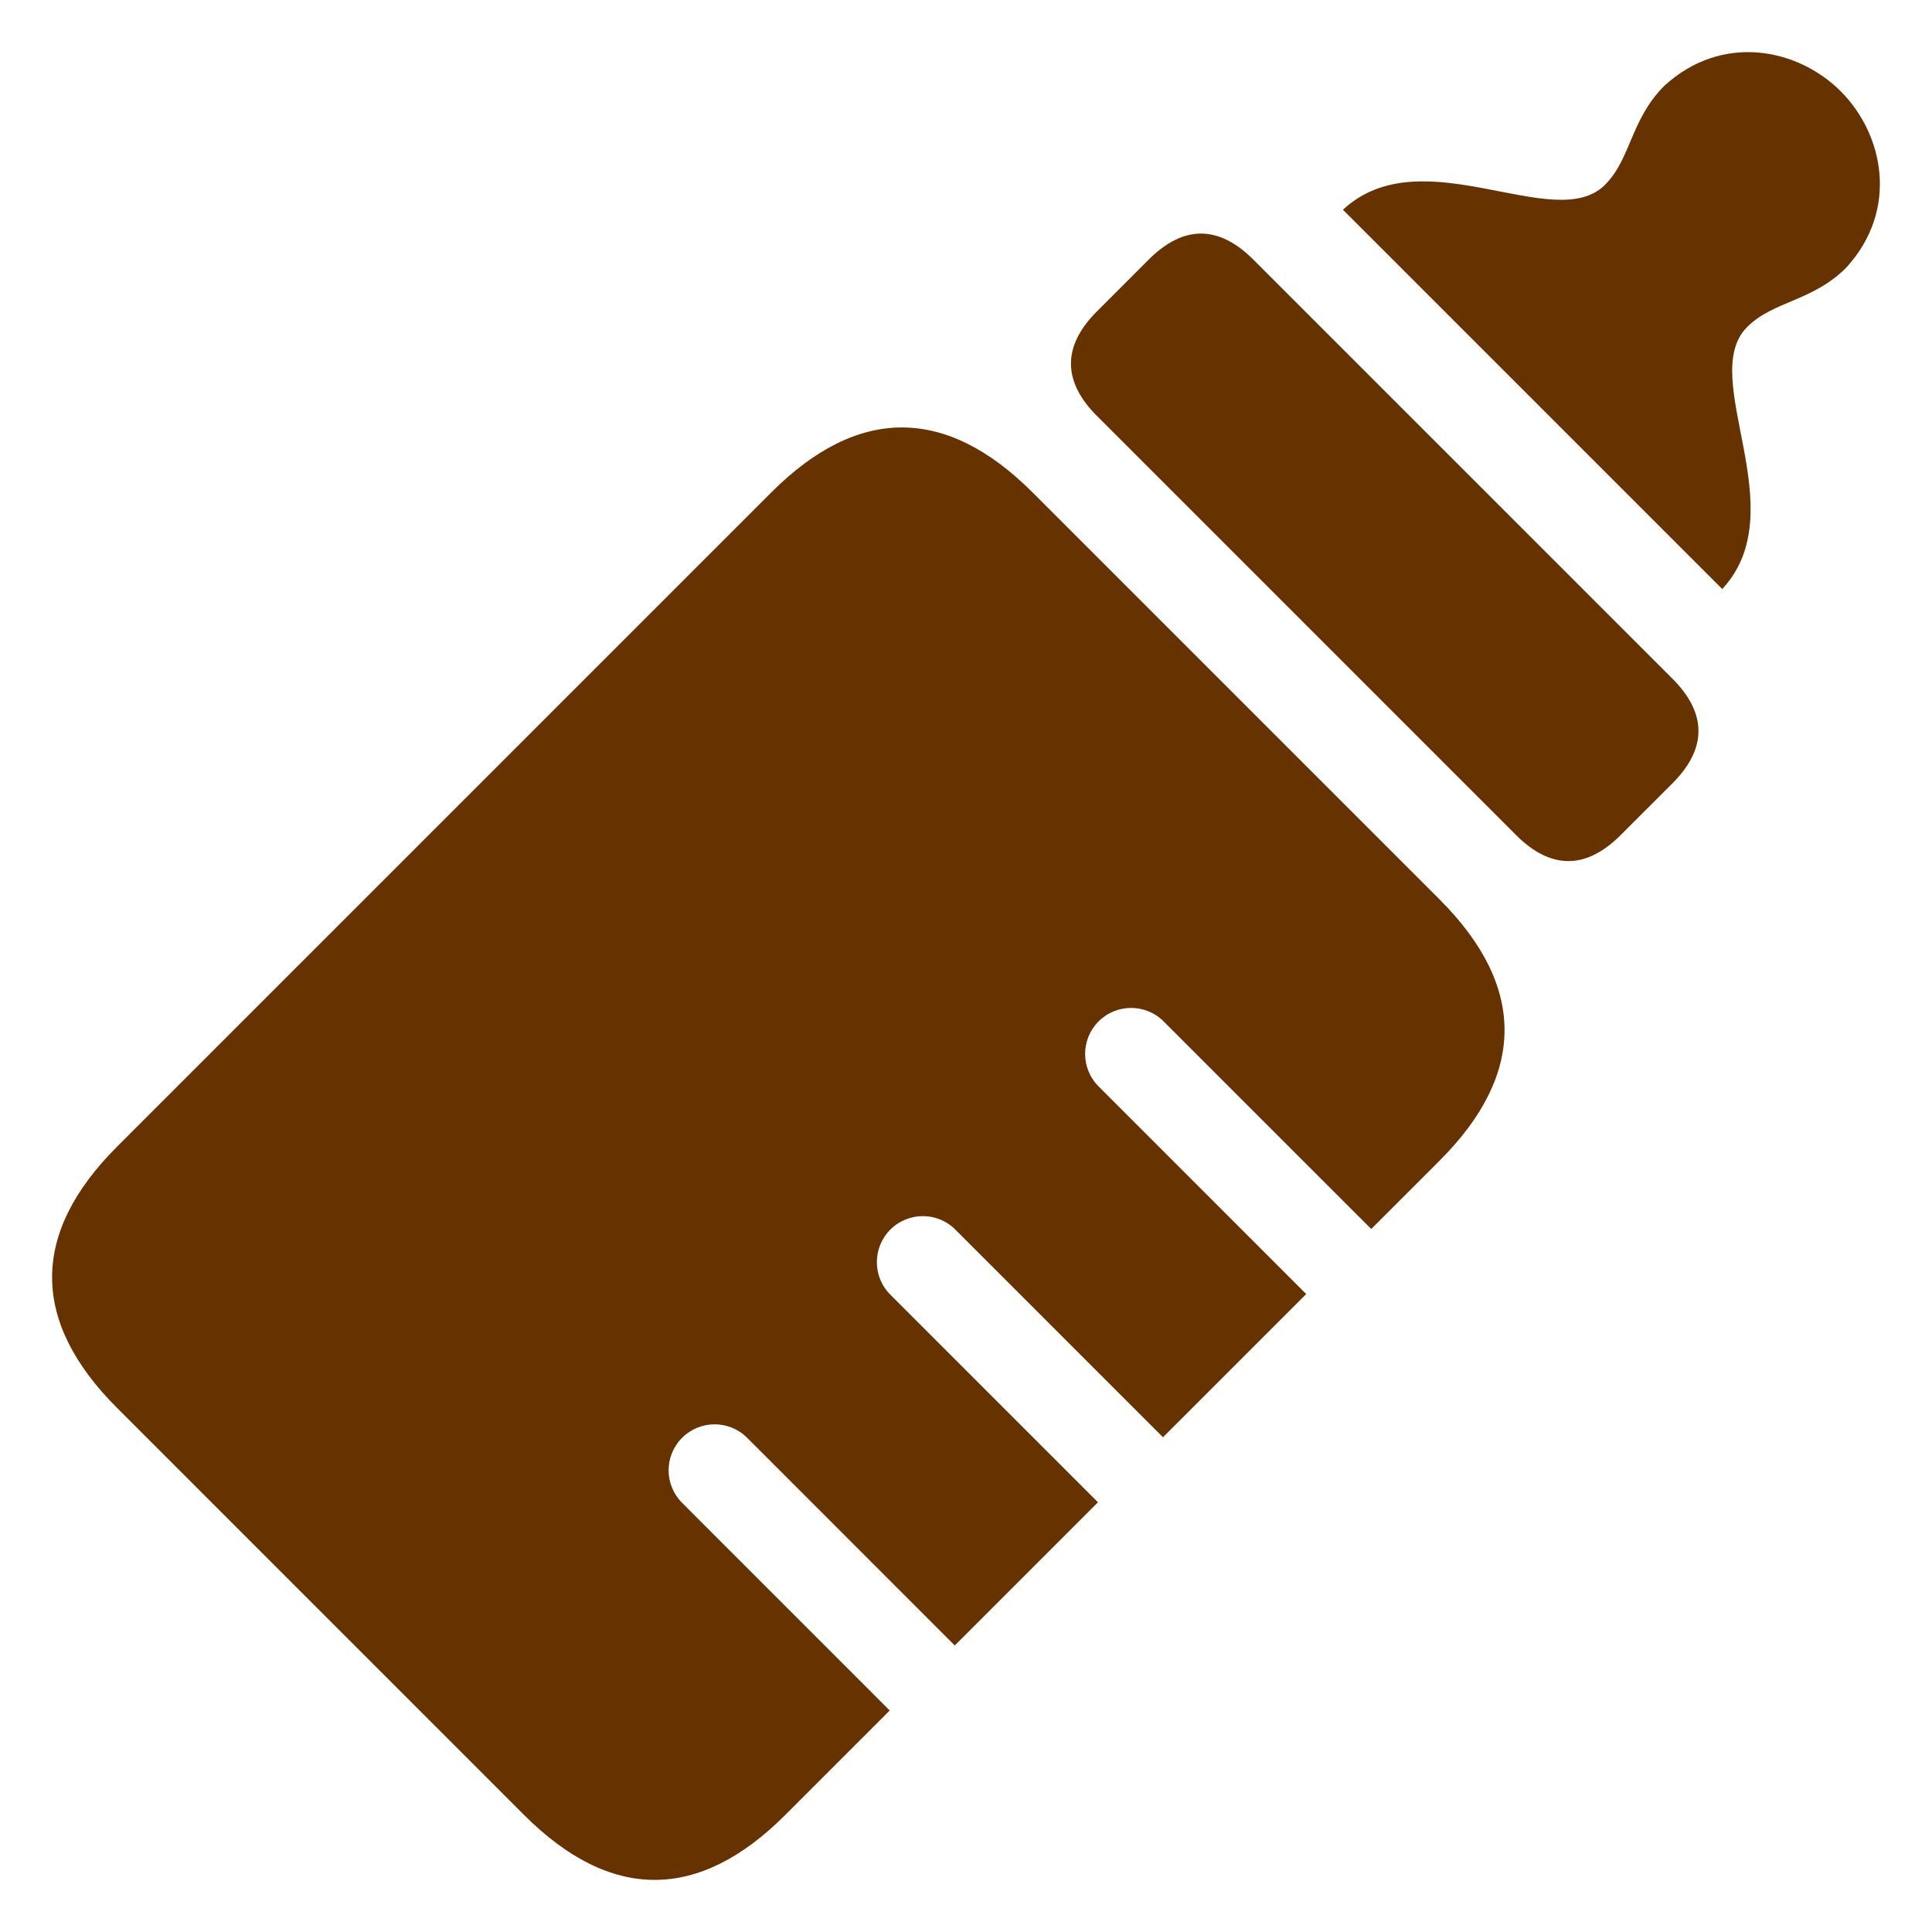
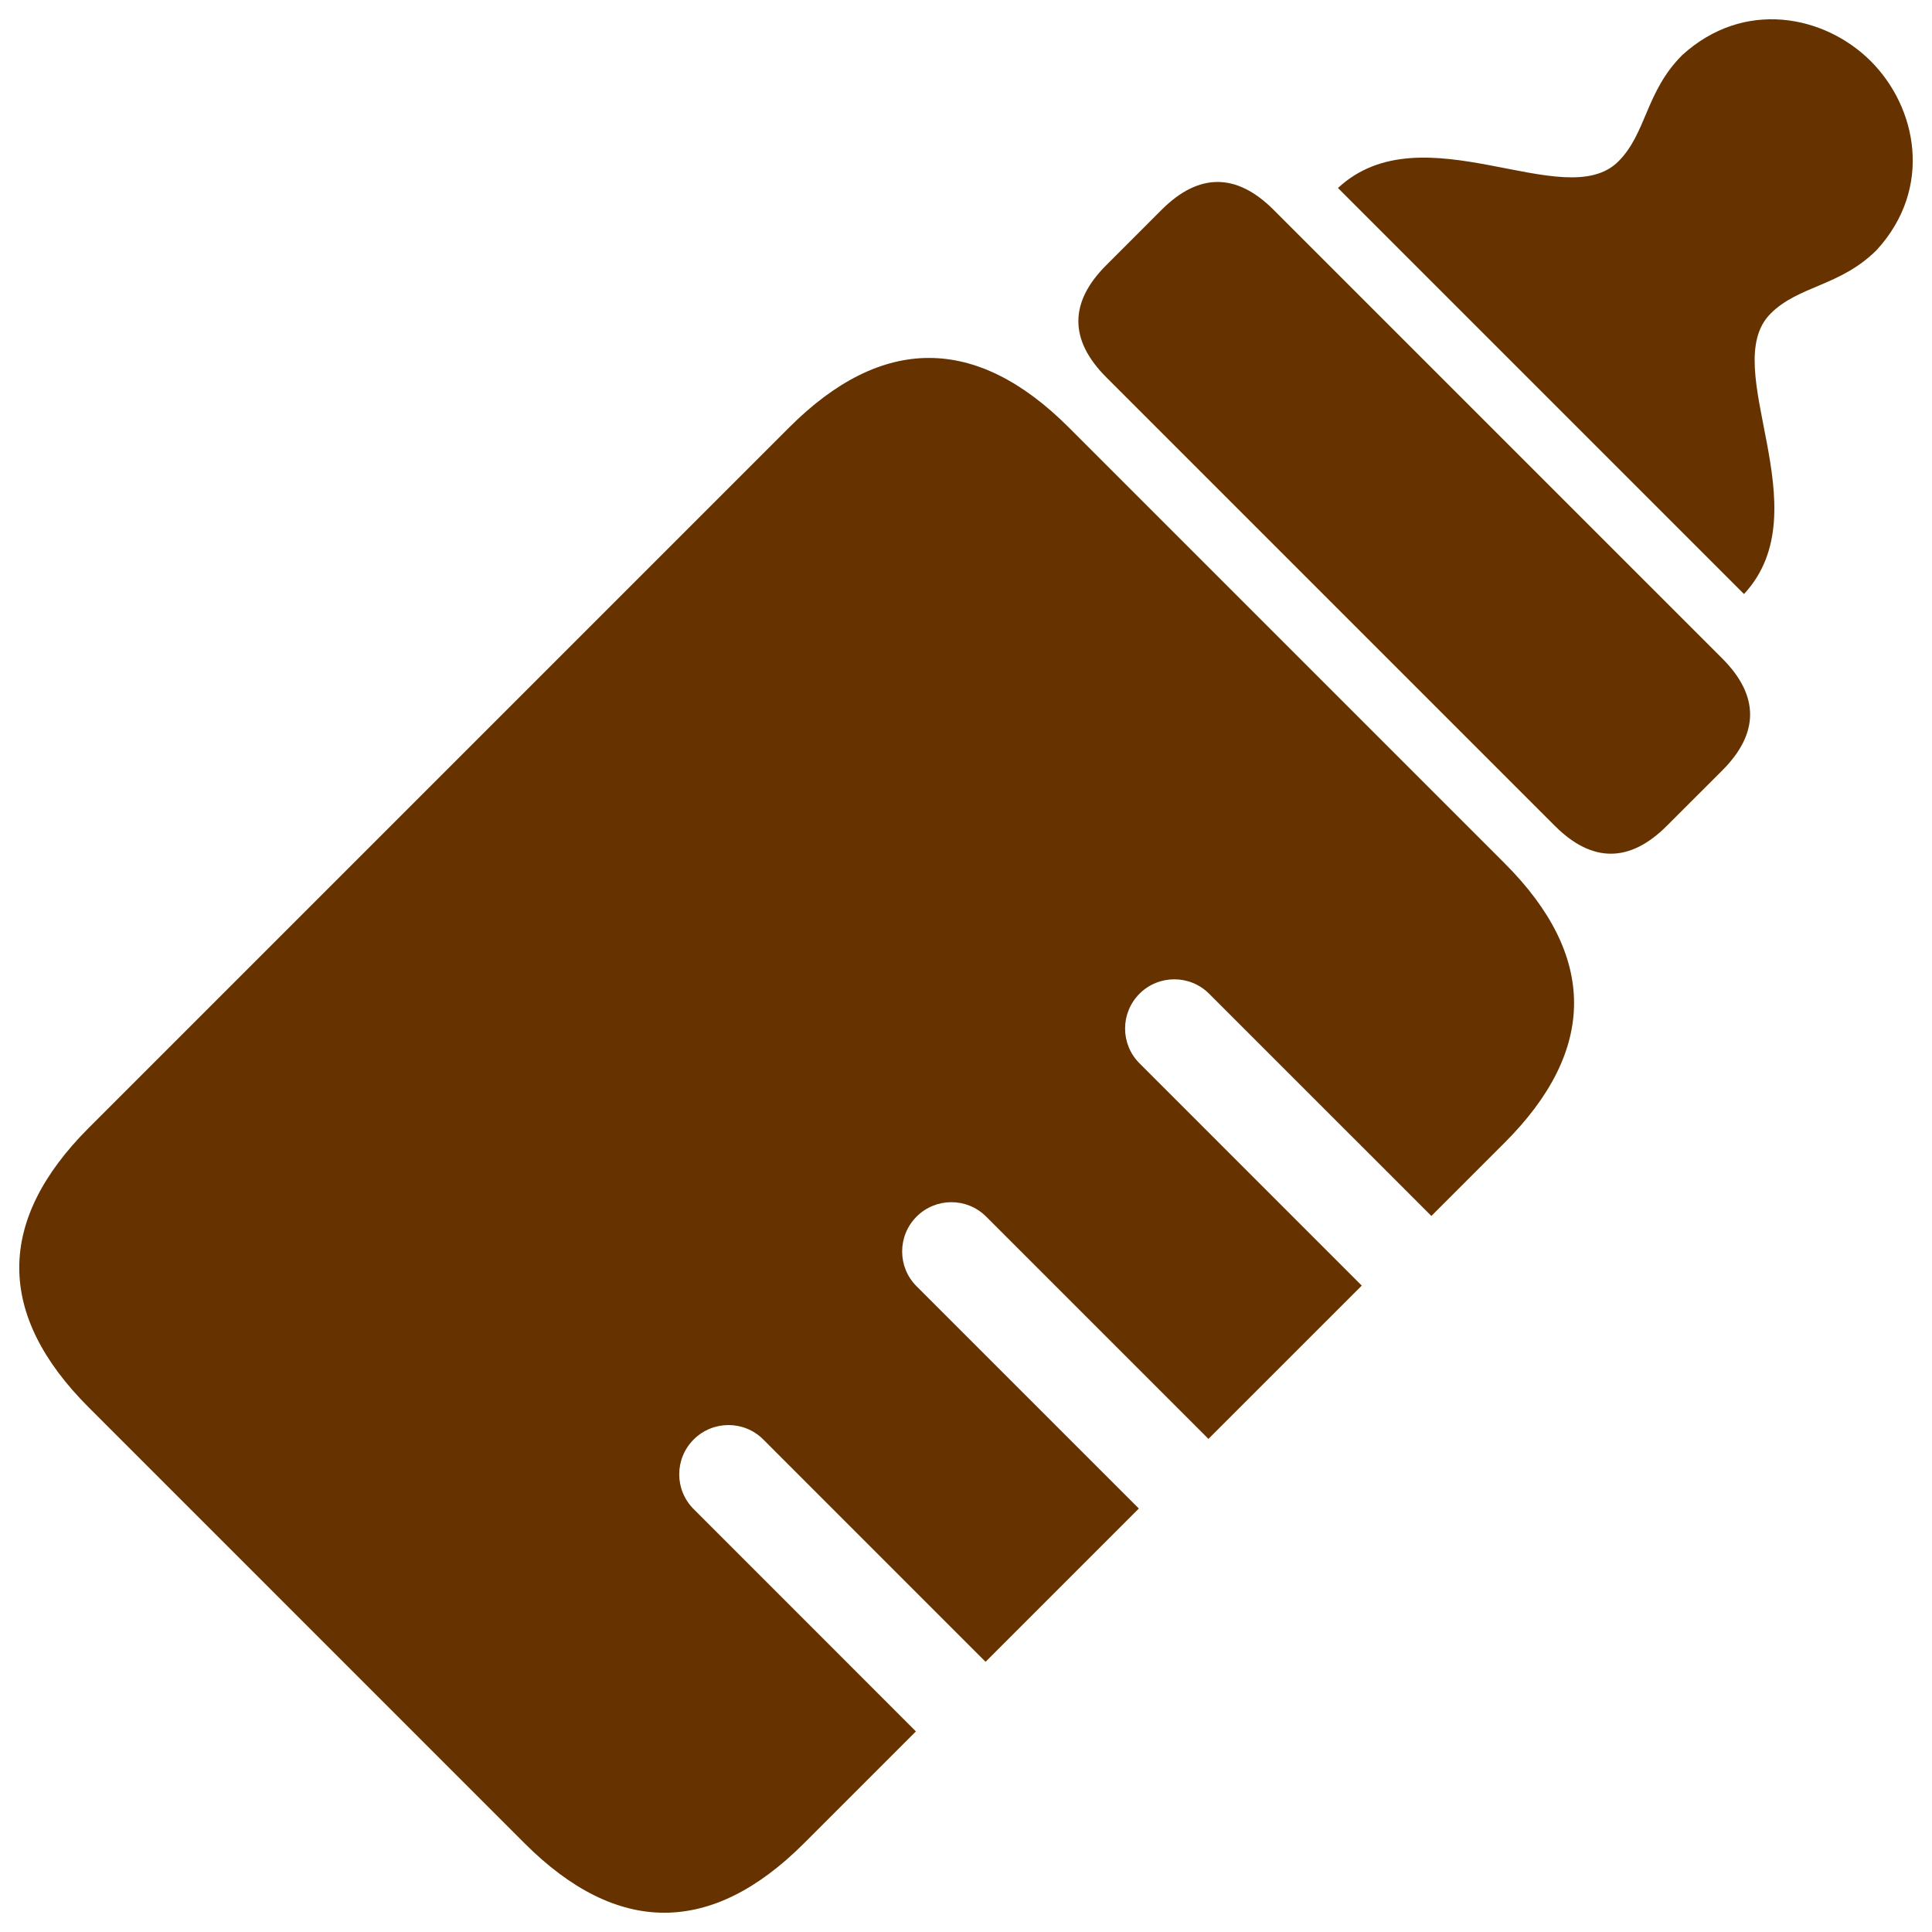
<svg xmlns="http://www.w3.org/2000/svg" xmlns:ns1="http://www.openswatchbook.org/uri/2009/osb" width="64px" height="64px" viewBox="0 0 64 64" version="1.1" id="SVGRoot">
  <defs id="defs842">
    <linearGradient ns1:paint="solid" id="linearGradient1474">
      <stop id="stop1472" offset="0" style="stop-color:#ffffff;stop-opacity:1;" />
    </linearGradient>
  </defs>
  <g id="layer1">
-     <g transform="matrix(0,-0.6510582,-0.6510582,0,65.62328,56.58035)" id="g2738">
-       <path style="fill:#663300;fill-opacity:1;stroke-width:1" id="path2" d="m 52.373,15.7 c -1.765,-1.765 -3.56,-1.766 -5.324,0 l -2.632,2.633 c -1.766,1.766 -1.766,3.559 0,5.324 l 21.322,21.322 c 1.766,1.765 3.561,1.768 5.326,0 l 2.631,-2.63 c 1.768,-1.767 1.765,-3.562 -0.002,-5.327 z" />
-       <path id="path4" d="m 82.544,16.108 c 2.69,-2.943 1.903,-6.784 -0.283,-8.97 -2.188,-2.188 -6.026,-2.975 -8.971,-0.284 -1.734,1.734 -1.688,3.71 -3.026,5.047 -2.555,2.556 -9.297,-2.483 -13.33,1.265 l 19.299,19.299 c 3.748,-4.033 -1.291,-10.775 1.265,-13.33 1.337,-1.336 3.313,-1.294 5.046,-3.027 z" style="fill:#663300;fill-opacity:1" />
-       <path id="path6" d="m 41.137,27.544 c -4.402,-4.401 -8.883,-4.401 -13.283,0 l -3.481,3.481 10.564,10.565 c 0.912,0.912 0.912,2.395 -10e-4,3.308 -0.913,0.913 -2.396,0.914 -3.308,0 l -10.565,-10.564 -7.286,7.287 10.566,10.566 c 0.913,0.912 0.913,2.394 0,3.306 -0.913,0.913 -2.396,0.916 -3.308,0.004 l -10.567,-10.568 -7.286,7.286 10.569,10.567 c 0.912,0.912 0.911,2.393 -0.003,3.307 -0.913,0.914 -2.394,0.916 -3.307,0 l -10.567,-10.564 -5.318,5.318 c -4.401,4.401 -4.401,8.881 0,13.284 l 20.717,20.715 c 4.401,4.402 8.882,4.402 13.284,0.002 l 33.299,-33.299 c 4.4,-4.401 4.4,-8.882 -0.002,-13.284 z" style="fill:#663300;fill-opacity:1" />
+     <g style="fill:#663300;fill-opacity:1" transform="matrix(0,-0.6969439,-0.6969439,0,58.04873,58.48874)" id="g2723">
+       <path style="fill:#663300;fill-opacity:1" id="path2-9" d="m 52.625,1.431 c -1.765,-1.765 -3.56,-1.766 -5.324,0 l -2.632,2.633 c -1.766,1.766 -1.766,3.559 0,5.324 l 21.322,21.322 c 1.766,1.765 3.561,1.768 5.326,0 l 2.631,-2.63 c 1.768,-1.767 1.765,-3.562 -0.002,-5.327 z" />
+       <path style="fill:#663300;fill-opacity:1" id="path4" d="m 81.297,3.339 c 2.69,-2.943 1.903,-6.784 -0.283,-8.97 -2.188,-2.188 -6.026,-2.975 -8.971,-0.284 -1.734,1.734 -1.688,3.71 -3.026,5.047 -2.555,2.556 -9.297,-2.483 -13.33,1.265 l 19.299,19.299 c 3.748,-4.033 -1.291,-10.775 1.265,-13.33 1.337,-1.336 3.313,-1.294 5.046,-3.027 z" />
+       <path style="fill:#663300;fill-opacity:1" id="path6" d="m 42.89,11.775 c -4.402,-4.401 -8.883,-4.401 -13.283,0 l -3.481,3.481 10.564,10.565 c 0.912,0.912 0.912,2.395 -10e-4,3.308 -0.913,0.913 -2.396,0.914 -3.308,0 l -10.565,-10.564 -7.286,7.287 10.566,10.566 c 0.913,0.912 0.913,2.394 0,3.306 -0.913,0.913 -2.396,0.916 -3.308,0.004 l -10.567,-10.568 -7.286,7.286 10.569,10.567 c 0.912,0.912 0.911,2.393 -0.003,3.307 -0.913,0.914 -2.394,0.916 -3.307,0 l -10.567,-10.564 -5.318,5.318 c -4.401,4.401 -4.401,8.881 0,13.284 l 20.717,20.715 c 4.401,4.402 8.882,4.402 13.284,0.002 l 33.299,-33.299 c 4.4,-4.401 4.4,-8.882 -0.002,-13.284 z" />
    </g>
  </g>
</svg>
